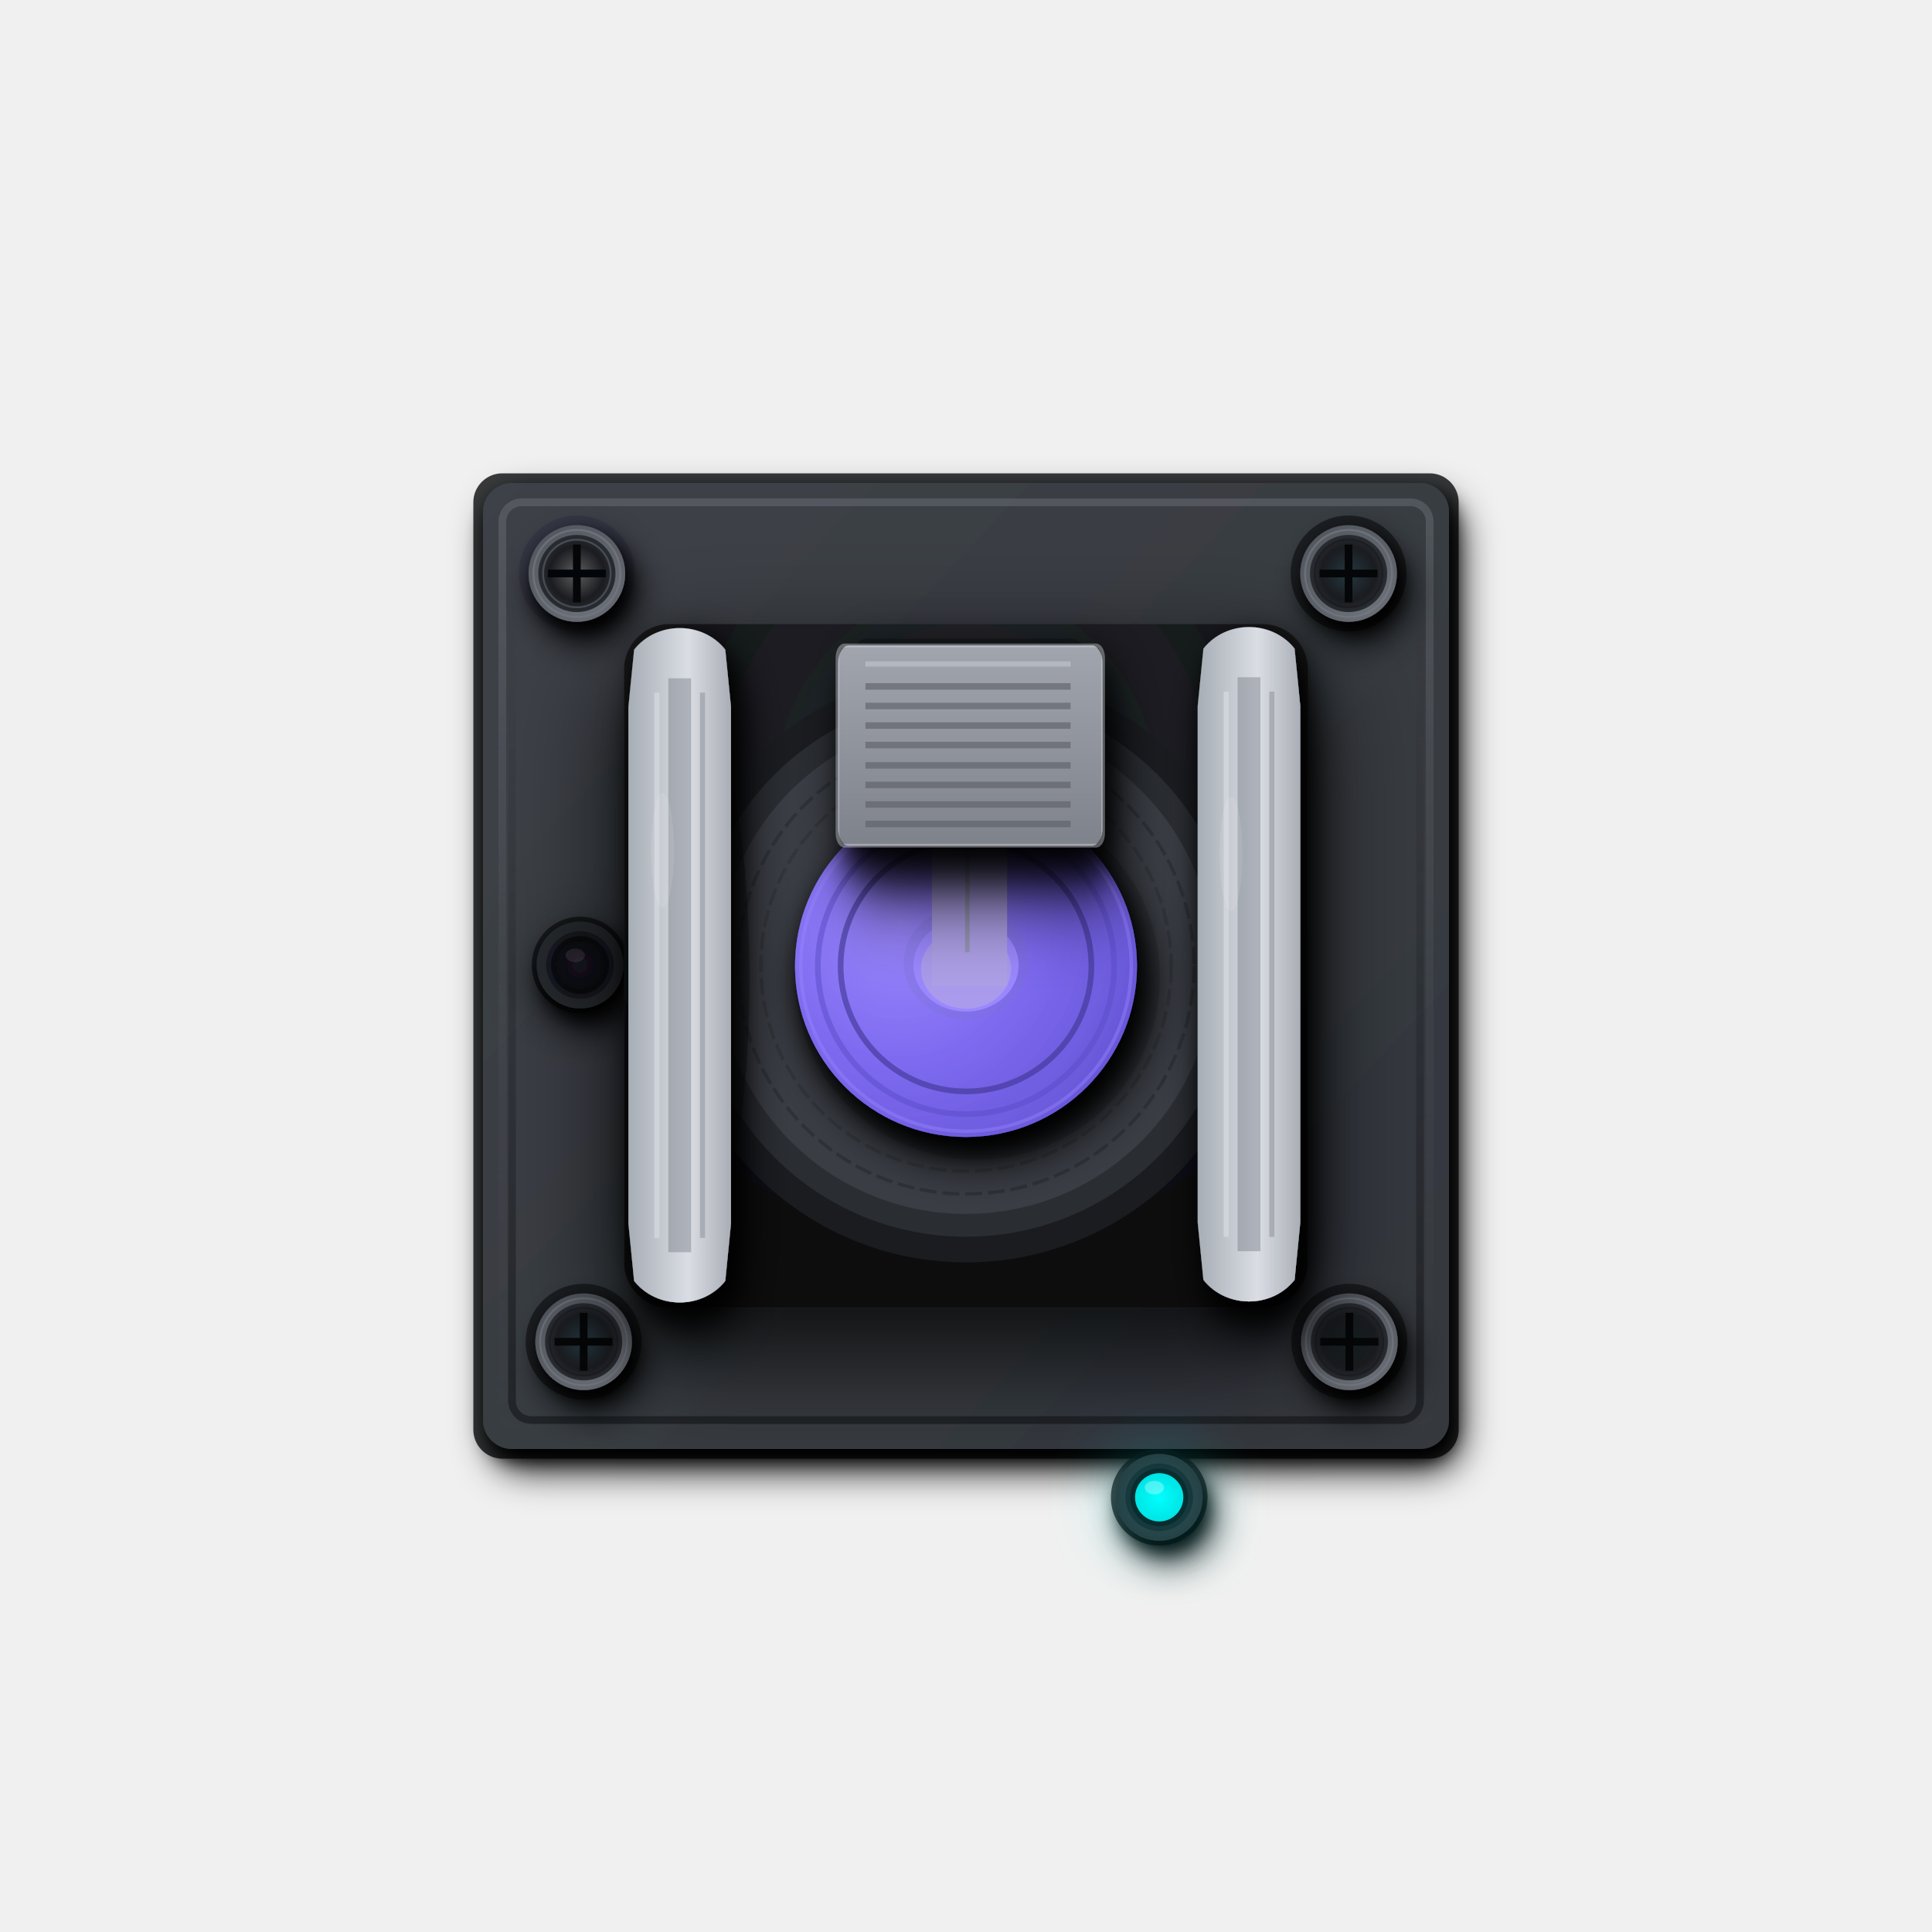
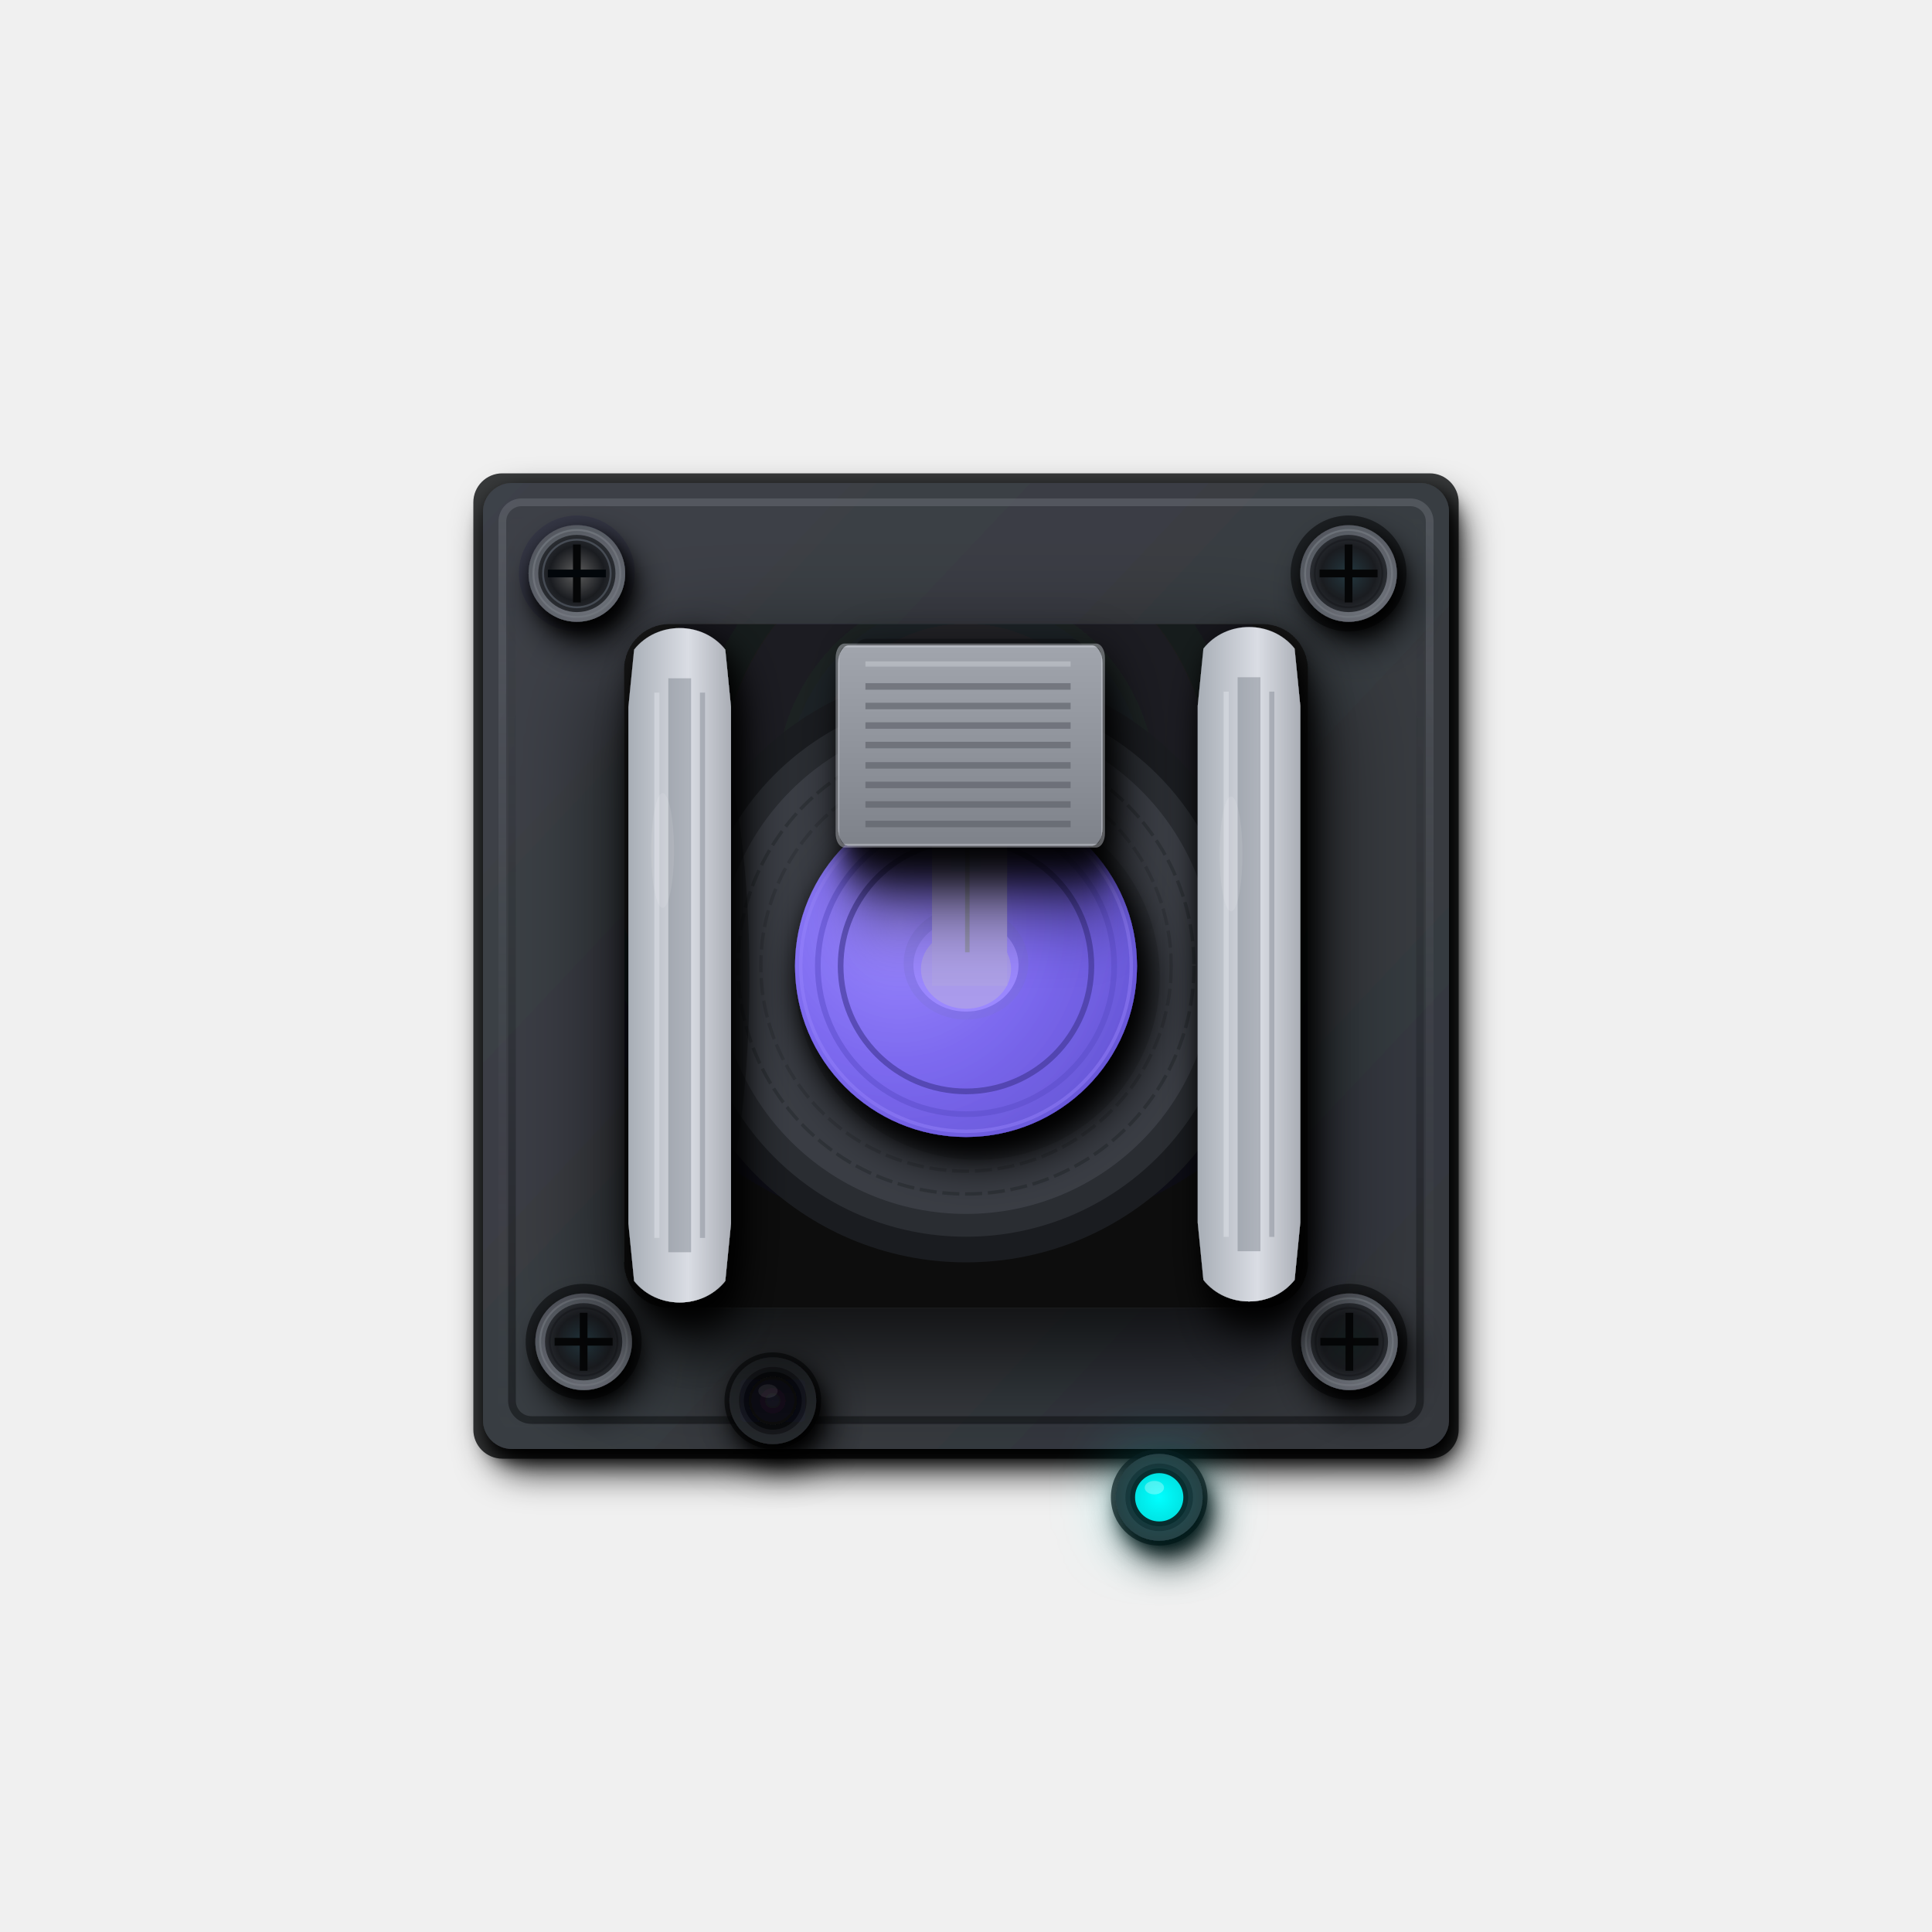
<svg xmlns="http://www.w3.org/2000/svg" xmlns:xlink="http://www.w3.org/1999/xlink" width="200" height="200" viewBox="0 0 200 200" version="1.1" id="svg106">
  <defs id="defs48">
    <radialGradient id="radialGradient112">
      <stop offset="0" style="stop-color:#243840;stop-opacity:1;" id="stop110" />
      <stop offset="70%" style="stop-color:#1a1c20;stop-opacity:1" id="stop111" />
      <stop offset="100%" style="stop-color:#2a2d32;stop-opacity:1" id="stop112" />
    </radialGradient>
    <linearGradient id="plateGradient" x1="-30.89" y1="-29.135" x2="253.988" y2="255.743" gradientTransform="matrix(0.9711755,0,0,1.02968,30,30)" gradientUnits="userSpaceOnUse">
      <stop offset="0%" style="stop-color:#4a4e56;stop-opacity:1" id="stop1" />
      <stop offset="30%" style="stop-color:#3d4147;stop-opacity:1" id="stop2" />
      <stop offset="70%" style="stop-color:#32353b;stop-opacity:1" id="stop3" />
      <stop offset="100%" style="stop-color:#25282d;stop-opacity:1" id="stop4" />
    </linearGradient>
    <linearGradient id="bevelHighlight" x1="51.6" y1="51.6" x2="51.6" y2="148.4" gradientUnits="userSpaceOnUse" gradientTransform="translate(30,30)">
      <stop offset="0%" style="stop-color:#6a6e76;stop-opacity:1" id="stop5" />
      <stop offset="50%" style="stop-color:#5a5e66;stop-opacity:0.5" id="stop6" />
      <stop offset="100%" style="stop-color:#4a4e56;stop-opacity:0" id="stop7" />
    </linearGradient>
    <linearGradient id="bevelShadow" x1="52.6" y1="147.4" x2="52.6" y2="52.6" gradientUnits="userSpaceOnUse" gradientTransform="translate(30,30)">
      <stop offset="0%" style="stop-color:#0a0c0e;stop-opacity:1" id="stop8" />
      <stop offset="50%" style="stop-color:#1a1c20;stop-opacity:0.5" id="stop9" />
      <stop offset="100%" style="stop-color:#2a2d32;stop-opacity:0" id="stop10" />
    </linearGradient>
    <radialGradient id="screwGradient">
      <stop offset="0%" style="stop-color:#7a7e86;stop-opacity:1" id="stop11" />
      <stop offset="40%" style="stop-color:#5a5e66;stop-opacity:1" id="stop12" />
      <stop offset="80%" style="stop-color:#3a3d44;stop-opacity:1" id="stop13" />
      <stop offset="100%" style="stop-color:#2a2d32;stop-opacity:1" id="stop14" />
    </radialGradient>
    <radialGradient id="screwRecess">
      <stop offset="0" style="stop-color:#5f5f5f;stop-opacity:1;" id="stop15" />
      <stop offset="70%" style="stop-color:#1a1c20;stop-opacity:1" id="stop16" />
      <stop offset="100%" style="stop-color:#2a2d32;stop-opacity:1" id="stop17" />
    </radialGradient>
    <radialGradient id="purpleButton" cx="-5.972" cy="-3.69" gradientTransform="matrix(0.9711755,0,0,1.02968,130,138)" fx="-5.972" fy="-3.69" r="42.732" gradientUnits="userSpaceOnUse">
      <stop offset="0%" style="stop-color:#9b88ff;stop-opacity:1" id="stop18" />
      <stop offset="30%" style="stop-color:#7b68ee;stop-opacity:1" id="stop19" />
      <stop offset="70%" style="stop-color:#5a4bc7;stop-opacity:1" id="stop20" />
      <stop offset="100%" style="stop-color:#3d3490;stop-opacity:1" id="stop21" />
    </radialGradient>
    <linearGradient id="flatMetalGradient" x1="-17.959" y1="9.845" x2="-17.959" y2="48.065" gradientTransform="matrix(1.447743,0,0,0.6907304,100,108)" gradientUnits="userSpaceOnUse">
      <stop offset="0%" style="stop-color:#cacdd4;stop-opacity:1" id="stop22" />
      <stop offset="20%" style="stop-color:#a8acb4;stop-opacity:1" id="stop23" />
      <stop offset="50%" style="stop-color:#8a8e96;stop-opacity:1" id="stop24" />
      <stop offset="80%" style="stop-color:#6a6e76;stop-opacity:1" id="stop25" />
      <stop offset="100%" style="stop-color:#5a5e66;stop-opacity:1" id="stop26" />
    </linearGradient>
    <linearGradient id="guardGradient" x1="0" y1="0" x2="1" y2="0">
      <stop offset="0%" style="stop-color:#5a5e66;stop-opacity:1" id="stop27" />
      <stop offset="15%" style="stop-color:#7a7e86;stop-opacity:1" id="stop28" />
      <stop offset="30%" style="stop-color:#aab0b8;stop-opacity:1" id="stop29" />
      <stop offset="50%" style="stop-color:#dadde4;stop-opacity:1" id="stop30" />
      <stop offset="70%" style="stop-color:#9a9ea6;stop-opacity:1" id="stop31" />
      <stop offset="85%" style="stop-color:#6a6e76;stop-opacity:1" id="stop32" />
      <stop offset="100%" style="stop-color:#4a4e56;stop-opacity:1" id="stop33" />
    </linearGradient>
    <radialGradient id="ledOff" cx="0" cy="0" fx="0" fy="0" r="2.5" gradientUnits="userSpaceOnUse">
      <stop offset="0%" style="stop-color:#1a1525;stop-opacity:1" id="stop34" />
      <stop offset="100%" style="stop-color:#0a0a0f;stop-opacity:1" id="stop35" />
    </radialGradient>
    <radialGradient id="ledPurpleOn" cx="5.9604645e-07" cy="5.9604645e-07" fx="5.9604645e-07" fy="5.9604645e-07" r="12.1" gradientUnits="userSpaceOnUse">
      <stop offset="0%" style="stop-color:#9b88ff;stop-opacity:1" id="stop36" />
      <stop offset="40%" style="stop-color:#7b68ee;stop-opacity:1" id="stop37" />
      <stop offset="100%" style="stop-color:#5a4bc7;stop-opacity:1" id="stop38" />
    </radialGradient>
    <radialGradient id="ledTealOn" cx="5.9604645e-07" cy="5.9604645e-07" fx="5.9604645e-07" fy="5.9604645e-07" r="12.1" gradientUnits="userSpaceOnUse">
      <stop offset="0%" style="stop-color:#00ffff;stop-opacity:1" id="stop36t" />
      <stop offset="40%" style="stop-color:#00cccc;stop-opacity:1" id="stop37t" />
      <stop offset="100%" style="stop-color:#009999;stop-opacity:1" id="stop38t" />
    </radialGradient>
    <radialGradient id="recessGradient" cx="-9.1510952e-07" cy="-15.241" gradientTransform="matrix(0.9770084,0,0,1.023533,130,138)" fx="-9.1510952e-07" fy="-15.241" r="42.988" gradientUnits="userSpaceOnUse">
      <stop offset="0%" style="stop-color:#2a2d32;stop-opacity:1" id="stop39" />
      <stop offset="50%" style="stop-color:#1a1c20;stop-opacity:1" id="stop40" />
      <stop offset="100%" style="stop-color:#0a0c0e;stop-opacity:1" id="stop41" />
    </radialGradient>
    <filter id="multiShadow" x="-0.8" y="-0.8" width="2.767" height="2.933">
      <feGaussianBlur in="SourceAlpha" stdDeviation="1" id="feGaussianBlur41" />
      <feOffset dx="0.5" dy="1" result="shadow1" id="feOffset41" />
      <feGaussianBlur in="SourceAlpha" stdDeviation="2" id="feGaussianBlur42" />
      <feOffset dx="1" dy="2" result="shadow2" id="feOffset42" />
      <feComponentTransfer in="shadow2" id="feComponentTransfer42">
        <feFuncA type="linear" slope="0.3" id="feFuncA42" />
      </feComponentTransfer>
      <feMerge id="feMerge44">
        <feMergeNode in="shadow2" id="feMergeNode42" />
        <feMergeNode in="shadow1" id="feMergeNode43" />
        <feMergeNode in="SourceGraphic" id="feMergeNode44" />
      </feMerge>
    </filter>
    <filter id="deepRecess" x="-0.2" y="-0.2" width="1.4" height="1.467">
      <feGaussianBlur in="SourceAlpha" stdDeviation="5" id="feGaussianBlur44" />
      <feOffset dx="0" dy="4" id="feOffset44" />
      <feComposite operator="out" in2="SourceAlpha" id="feComposite44" />
      <feColorMatrix values="0 0 0 0 0 0 0 0 0 0 0 0 0 0 0 0 0 0 0.8 0" id="feColorMatrix44" />
      <feBlend mode="normal" in2="SourceGraphic" id="feBlend44" />
    </filter>
    <filter id="textEmboss" x="-0.017" y="-0.18" width="1.033" height="1.435">
      <feGaussianBlur in="SourceAlpha" stdDeviation="0.5" id="feGaussianBlur45" />
      <feOffset dx="0" dy="0.5" result="offsetblur" id="feOffset45" />
      <feFlood flood-color="#000000" flood-opacity="0.6" id="feFlood45" />
      <feComposite in2="offsetblur" operator="in" id="feComposite45" />
      <feMerge id="feMerge46">
        <feMergeNode id="feMergeNode45" />
        <feMergeNode in="SourceGraphic" id="feMergeNode46" />
      </feMerge>
    </filter>
    <filter id="ledGlow" x="-1.92" y="-1.92" width="4.84" height="4.84">
      <feGaussianBlur stdDeviation="4" result="coloredBlur" id="feGaussianBlur46" />
      <feMerge id="feMerge48">
        <feMergeNode in="coloredBlur" id="feMergeNode47" />
        <feMergeNode in="SourceGraphic" id="feMergeNode48" />
      </feMerge>
    </filter>
    <linearGradient xlink:href="#guardGradient" id="linearGradient106" x1="-27.531" y1="-25.966" x2="31.06" y2="-25.966" gradientTransform="matrix(0.4249815,0,0,2.353044,75,108)" gradientUnits="userSpaceOnUse" />
    <radialGradient id="screwGradient-8" gradientTransform="scale(0.9722425,1.02855)" cx="0.771" cy="1.458" fx="0.771" fy="1.458" r="13.32" gradientUnits="userSpaceOnUse">
      <stop offset="0%" style="stop-color:#7a7e86;stop-opacity:1" id="stop11-5" />
      <stop offset="40%" style="stop-color:#5a5e66;stop-opacity:1" id="stop12-8" />
      <stop offset="80%" style="stop-color:#3a3d44;stop-opacity:1" id="stop13-9" />
      <stop offset="100%" style="stop-color:#2a2d32;stop-opacity:1" id="stop14-6" />
    </radialGradient>
    <filter id="multiShadow-0" x="-0.72" y="-0.72" width="2.59" height="2.74">
      <feGaussianBlur in="SourceAlpha" stdDeviation="1" id="feGaussianBlur41-4" />
      <feOffset dx="0.5" dy="1" result="shadow1" id="feOffset41-2" />
      <feGaussianBlur in="SourceAlpha" stdDeviation="2" id="feGaussianBlur42-3" />
      <feOffset dx="1" dy="2" result="shadow2" id="feOffset42-3" />
      <feComponentTransfer in="shadow2" id="feComponentTransfer42-7">
        <feFuncA type="linear" slope="0.3" id="feFuncA42-0" />
      </feComponentTransfer>
      <feMerge id="feMerge44-0">
        <feMergeNode in="shadow2" id="feMergeNode42-1" />
        <feMergeNode in="shadow1" id="feMergeNode43-0" />
        <feMergeNode in="SourceGraphic" id="feMergeNode44-3" />
      </feMerge>
    </filter>
    <radialGradient id="screwRecess-0" cx="0" cy="0" fx="0" fy="0" r="4" gradientUnits="userSpaceOnUse">
      <stop offset="0" style="stop-color:#243840;stop-opacity:1;" id="stop15-0" />
      <stop offset="70%" style="stop-color:#1a1c20;stop-opacity:1" id="stop16-3" />
      <stop offset="100%" style="stop-color:#2a2d32;stop-opacity:1" id="stop17-8" />
    </radialGradient>
    <radialGradient id="screwGradient-8-9" gradientTransform="scale(0.9722425,1.02855)" cx="0.771" cy="1.458" fx="0.771" fy="1.458" r="13.32" gradientUnits="userSpaceOnUse">
      <stop offset="0%" style="stop-color:#7a7e86;stop-opacity:1" id="stop11-5-3" />
      <stop offset="40%" style="stop-color:#5a5e66;stop-opacity:1" id="stop12-8-0" />
      <stop offset="80%" style="stop-color:#3a3d44;stop-opacity:1" id="stop13-9-0" />
      <stop offset="100%" style="stop-color:#2a2d32;stop-opacity:1" id="stop14-6-3" />
    </radialGradient>
    <filter id="multiShadow-0-0" x="-0.72" y="-0.72" width="2.59" height="2.74">
      <feGaussianBlur in="SourceAlpha" stdDeviation="1" id="feGaussianBlur41-4-1" />
      <feOffset dx="0.5" dy="1" result="shadow1" id="feOffset41-2-9" />
      <feGaussianBlur in="SourceAlpha" stdDeviation="2" id="feGaussianBlur42-3-8" />
      <feOffset dx="1" dy="2" result="shadow2" id="feOffset42-3-6" />
      <feComponentTransfer in="shadow2" id="feComponentTransfer42-7-9">
        <feFuncA type="linear" slope="0.3" id="feFuncA42-0-0" />
      </feComponentTransfer>
      <feMerge id="feMerge44-0-1">
        <feMergeNode in="shadow2" id="feMergeNode42-1-6" />
        <feMergeNode in="shadow1" id="feMergeNode43-0-4" />
        <feMergeNode in="SourceGraphic" id="feMergeNode44-3-4" />
      </feMerge>
    </filter>
    <radialGradient id="screwRecess-0-8" cx="0" cy="0" fx="0" fy="0" r="4" gradientUnits="userSpaceOnUse">
      <stop offset="0" style="stop-color:#152020;stop-opacity:1;" id="stop15-0-6" />
      <stop offset="70%" style="stop-color:#1a1c20;stop-opacity:1" id="stop16-3-1" />
      <stop offset="100%" style="stop-color:#2a2d32;stop-opacity:1" id="stop17-8-4" />
    </radialGradient>
    <radialGradient xlink:href="#screwGradient" id="radialGradient107" gradientTransform="scale(0.9711755,1.02968)" cx="0.858" cy="1.619" fx="0.858" fy="1.619" r="14.244" gradientUnits="userSpaceOnUse" />
    <radialGradient xlink:href="#screwRecess" id="radialGradient108" cx="0" cy="0" fx="0" fy="0" r="4" gradientUnits="userSpaceOnUse" />
    <radialGradient xlink:href="#screwGradient" id="radialGradient109" gradientTransform="scale(0.9711755,1.02968)" cx="0.858" cy="1.619" fx="0.858" fy="1.619" r="14.244" gradientUnits="userSpaceOnUse" />
    <radialGradient xlink:href="#radialGradient112" id="radialGradient110" cx="0" cy="0" fx="0" fy="0" r="4" gradientUnits="userSpaceOnUse" />
    <filter id="multiShadow-5" x="-0.8" y="-0.153" width="2.767" height="1.37">
      <feGaussianBlur in="SourceAlpha" stdDeviation="1" id="feGaussianBlur41-5" />
      <feOffset dx="0.5" dy="1" result="shadow1" id="feOffset41-1" />
      <feGaussianBlur in="SourceAlpha" stdDeviation="2" id="feGaussianBlur42-1" />
      <feOffset dx="1" dy="2" result="shadow2" id="feOffset42-2" />
      <feComponentTransfer in="shadow2" id="feComponentTransfer42-2">
        <feFuncA type="linear" slope="0.3" id="feFuncA42-9" />
      </feComponentTransfer>
      <feMerge id="feMerge44-4">
        <feMergeNode in="shadow2" id="feMergeNode42-3" />
        <feMergeNode in="shadow1" id="feMergeNode43-4" />
        <feMergeNode in="SourceGraphic" id="feMergeNode44-1" />
      </feMerge>
    </filter>
    <linearGradient xlink:href="#guardGradient" id="linearGradient110" gradientUnits="userSpaceOnUse" gradientTransform="matrix(0.4249815,0,0,2.353044,75,108)" x1="-27.531" y1="-25.966" x2="31.06" y2="-25.966" />
  </defs>
  <g id="alignFrame" transform="translate(-30,-30)">
    <rect x="79" y="79" width="102" height="102" rx="3" ry="3" fill="#0a0c0e" opacity="0.8" id="rect48" />
    <rect x="80" y="80" width="100" height="100" rx="3" ry="3" fill="url(#plateGradient)" filter="url(#multiShadow)" id="rect49" style="fill:url(#plateGradient)" />
    <rect x="82" y="82" width="96" height="96" rx="2" ry="2" fill="none" stroke="url(#bevelHighlight)" stroke-width="0.8" opacity="0.5" id="rect50" style="stroke:url(#bevelHighlight)" />
    <rect x="83" y="83" width="94" height="94" rx="2" ry="2" fill="none" stroke="url(#bevelShadow)" stroke-width="0.8" opacity="0.5" id="rect51" style="stroke:url(#bevelShadow)" />
    <g transform="translate(89.71667,89.36667)" id="g55">
      <circle r="6" fill="#0a0c0e" opacity="0.6" id="circle51" cx="0" cy="0" style="display:inline;fill:#313145;fill-opacity:1" />
      <circle r="5" fill="url(#screwGradient)" filter="url(#multiShadow)" id="circle52" style="display:inline;fill:url(#radialGradient107)" cx="0" cy="0" />
      <circle r="4" fill="url(#screwRecess)" id="circle53" style="display:inline;fill:url(#radialGradient108)" cx="0" cy="0" />
      <rect x="-0.4" y="-3" width="0.8" height="6" fill="#050607" id="rect53" />
      <rect x="-3" y="-0.4" width="6" height="0.8" fill="#050607" id="rect54" style="display:inline;fill:#02060a;fill-opacity:1" />
      <circle r="4.5" fill="none" stroke="#7a7e86" stroke-width="0.2" opacity="0.6" id="circle54" cx="0" cy="0" style="display:inline" />
      <circle r="3.5" fill="none" stroke="#1a1c20" stroke-width="0.2" opacity="0.8" id="circle55" cx="0" cy="0" style="display:inline;stroke:#4f555f;stroke-opacity:1" />
    </g>
    <g transform="translate(90.41667,168.9)" id="g55-6">
      <circle r="6" fill="#0a0c0e" opacity="0.6" id="circle51-0" cx="0" cy="0" />
      <circle r="5" fill="url(#screwGradient)" filter="url(#multiShadow)" id="circle52-4" cx="0" cy="0" style="display:inline;fill:url(#screwGradient-8);filter:url(#multiShadow-0)" />
      <circle r="4" fill="url(#screwRecess)" id="circle53-0" cx="0" cy="0" style="display:inline;fill:url(#screwRecess-0)" />
      <rect x="-0.4" y="-3" width="0.8" height="6" fill="#050607" id="rect53-9" style="display:inline" />
      <rect x="-3" y="-0.4" width="6" height="0.8" fill="#050607" id="rect54-2" />
      <circle r="4.5" fill="none" stroke="#7a7e86" stroke-width="0.2" opacity="0.6" id="circle54-4" cx="0" cy="0" />
      <circle r="3.5" fill="none" stroke="#1a1c20" stroke-width="0.2" opacity="0.8" id="circle55-9" cx="0" cy="0" />
    </g>
    <g transform="translate(169.6868,168.9)" id="g55-6-8">
      <circle r="6" fill="#0a0c0e" opacity="0.6" id="circle51-0-1" cx="0" cy="0" />
      <circle r="5" fill="url(#screwGradient)" filter="url(#multiShadow)" id="circle52-4-0" cx="0" cy="0" style="fill:url(#screwGradient-8-9);filter:url(#multiShadow-0-0)" />
      <circle r="4" fill="url(#screwRecess)" id="circle53-0-3" cx="0" cy="0" style="display:inline;fill:url(#screwRecess-0-8)" />
      <rect x="-0.4" y="-3" width="0.8" height="6" fill="#050607" id="rect53-9-1" />
      <rect x="-3" y="-0.4" width="6" height="0.8" fill="#050607" id="rect54-2-1" />
      <circle r="4.5" fill="none" stroke="#7a7e86" stroke-width="0.2" opacity="0.6" id="circle54-4-5" cx="0" cy="0" />
      <circle r="3.5" fill="none" stroke="#1a1c20" stroke-width="0.2" opacity="0.8" id="circle55-9-0" cx="0" cy="0" />
    </g>
    <g transform="translate(169.6035,89.36667)" id="g60" style="display:inline">
      <circle r="6" fill="#0a0c0e" opacity="0.6" id="circle56" cx="0" cy="0" />
      <circle r="5" fill="url(#screwGradient)" filter="url(#multiShadow)" id="circle57" style="fill:url(#radialGradient109)" cx="0" cy="0" />
      <circle r="4" fill="url(#screwRecess)" id="circle58" style="display:inline;fill:url(#radialGradient110)" cx="0" cy="0" />
      <rect x="-0.4" y="-3" width="0.8" height="6" fill="#050607" id="rect58" />
      <rect x="-3" y="-0.4" width="6" height="0.8" fill="#050607" id="rect59" />
      <circle r="4.5" fill="none" stroke="#7a7e86" stroke-width="0.2" opacity="0.6" id="circle59" cx="0" cy="0" style="display:inline" />
      <circle r="3.5" fill="none" stroke="#1a1c20" stroke-width="0.2" opacity="0.8" id="circle60" cx="0" cy="0" style="display:inline" />
    </g>
    <text x="130" y="114" font-family="Arial, sans-serif" font-size="7px" font-weight="400" letter-spacing="0.3" text-anchor="middle" fill="#7a7e86" id="text71">FIELD 1</text>
-     <g transform="translate(90.05,129.9)" id="g75">
+     <g transform="translate(110,175)" id="g75">
      <circle r="5" fill="#0a0c0e" opacity="0.7" id="circle71" cx="0" cy="0" />
      <circle r="4.5" fill="#2a2d32" filter="url(#multiShadow)" id="circle72" cx="0" cy="0" />
      <circle r="3.5" fill="#1a1c20" id="circle73" cx="0" cy="0" />
      <circle r="3" fill="#0a0c0e" id="circle74" cx="0" cy="0" />
      <circle r="2.5" fill="url(#ledOff)" filter="url(#ledGlow)" id="circle75" style="fill:url(#ledOff)" cx="0" cy="0" />
      <ellipse cx="-0.5" cy="-1" rx="1" ry="0.7" fill="#ffffff" opacity="0.1" id="ellipse75" />
    </g>
    <g transform="translate(150,185)" id="g80" style="display:inline">
      <circle r="5" fill="#0a0c0e" opacity="0.7" id="circle76" cx="0" cy="0" />
      <circle r="4.5" fill="#2a2d32" filter="url(#multiShadow)" id="circle77" cx="0" cy="0" />
      <circle r="3.5" fill="#1a1c20" id="circle78" cx="0" cy="0" />
      <circle r="3" fill="#0a0c0e" id="circle79" cx="0" cy="0" />
      <circle r="2.5" fill="url(#ledTealOn)" filter="url(#ledGlow)" id="circle80" style="fill:url(#ledTealOn)" cx="0" cy="0" />
      <ellipse cx="-0.5" cy="-1" rx="1" ry="0.7" fill="#ffffff" opacity="0.3" id="ellipse80" />
    </g>
    <g id="assemblyScaleOn" transform="translate(130,130) scale(1.18) translate(-130,-130) translate(0,-8)">
      <rect x="100" y="108" width="60" height="60" rx="4" ry="4" fill="url(#recessGradient)" filter="url(#deepRecess)" id="rect81" style="fill:url(#recessGradient)" />
      <circle r="26" fill="#1a1c20" id="circle81" cx="130" cy="138" style="display:inline" />
      <circle r="24" fill="#2a2d32" stroke="#1a1c20" stroke-width="0.5" id="circle82" cx="130" cy="138" style="display:inline" />
      <circle r="22" fill="#3a3d44" stroke="#2a2d32" stroke-width="0.5" id="circle83" cx="130" cy="138" style="display:inline" />
      <circle r="20" fill="none" stroke="#2a2d32" stroke-width="0.3" stroke-dasharray="1.5, 0.5" opacity="0.7" id="circle84" cx="130" cy="138" style="display:inline" />
      <circle r="18" fill="none" stroke="#2a2d32" stroke-width="0.3" stroke-dasharray="1.5, 0.5" opacity="0.5" id="circle85" cx="130" cy="138" style="display:inline" />
      <circle r="16" fill="#2a2d32" opacity="0.5" id="circle86" cx="131" cy="139" style="display:inline" />
      <circle r="15" fill="url(#purpleButton)" filter="url(#multiShadow)" id="circle87" style="display:inline;fill:url(#purpleButton)" cx="130" cy="138" />
      <circle r="14.5" fill="none" stroke="#9b88ff" stroke-width="0.3" opacity="0.4" id="circle88" cx="130" cy="138" />
      <ellipse fill="#050607" id="circle93-5" cx="130" cy="138" style="display:inline;fill:#9e91d2;fill-opacity:1;stroke-width:1.061" rx="3.491" ry="2.902" />
      <circle r="13" fill="none" stroke="#5a4bc7" stroke-width="0.5" opacity="0.5" id="circle89" cx="130" cy="138" style="display:inline" />
      <circle r="11" fill="none" stroke="#3d3490" stroke-width="0.5" opacity="0.6" id="circle90" cx="130" cy="138" style="display:inline" />
      <ellipse fill="#1a1c20" id="circle91" cx="130" cy="137.74" style="display:inline;opacity:0.264;fill:#7a72cd;fill-opacity:1;stroke-width:1.302" rx="5.467" ry="4.963" />
      <ellipse fill="#0a0c0e" id="circle92" cx="130" cy="137.936" style="display:inline;fill:#9b88ff;fill-opacity:1;stroke-width:1.237" rx="4.611" ry="4.062" />
      <ellipse fill="#050607" id="circle93" cx="130" cy="138.269" style="display:inline;fill:#aa9bec;fill-opacity:1;stroke-width:1.237" rx="3.952" ry="3.482" />
      <ellipse cx="106" cy="139" rx="5" ry="24" fill="#0a0c0e" opacity="0.4" id="ellipse93" style="display:inline" />
      <path d="m 79,86 c -2,-2 -6,-2 -8,0 l -0.5,4 v 36 l 0.5,4 c 2,2 6,2 8,0 l 0.5,-4 V 90 Z" fill="url(#guardGradient)" filter="url(#multiShadow)" id="path93" style="display:inline;fill:url(#linearGradient106)" transform="matrix(1,0,0,1.258824,29.88333,1.982351)" />
      <rect x="103.883" y="112.759" width="2" height="50.353" fill="#3a3d44" opacity="0.4" id="rect93" style="fill:#6c727d;fill-opacity:1;stroke-width:1.122" />
      <line x1="102.883" y1="114.018" x2="102.883" y2="161.853" stroke="#dadde4" stroke-width="0.449" opacity="0.6" id="line93" />
      <line x1="106.883" y1="114.018" x2="106.883" y2="161.853" stroke="#5a5e66" stroke-width="0.449" opacity="0.5" id="line94" style="stroke:#878d98;stroke-opacity:1" />
      <ellipse cx="103.383" cy="127.865" rx="1" ry="5.035" fill="#ffffff" opacity="0.1" id="ellipse94" style="display:inline;stroke-width:1.122" />
      <path d="m 79,86 c -2,-2 -6,-2 -8,0 l -0.5,4 v 36 l 0.5,4 c 2,2 6,2 8,0 l 0.5,-4 V 90 Z" fill="url(#guardGradient)" filter="url(#multiShadow)" id="path93-4" style="display:inline;fill:url(#linearGradient110);filter:url(#multiShadow-5)" transform="matrix(1,0,0,1.258824,79.82788,1.892973)" />
      <rect x="153.828" y="112.669" width="2" height="50.353" fill="#3a3d44" opacity="0.4" id="rect93-3" style="fill:#6c727d;fill-opacity:1;stroke-width:1.122" />
      <line x1="152.828" y1="113.928" x2="152.828" y2="161.764" stroke="#dadde4" stroke-width="0.449" opacity="0.6" id="line93-4" />
      <line x1="156.828" y1="113.928" x2="156.828" y2="161.764" stroke="#5a5e66" stroke-width="0.449" opacity="0.5" id="line94-3" style="stroke:#878d98;stroke-opacity:1" />
      <ellipse cx="153.25" cy="128.165" rx="1" ry="5.035" fill="#ffffff" opacity="0.1" id="ellipse94-1" style="display:inline;stroke-width:1.122" />
      <rect x="127.02" y="121.71" width="6.587" height="18.025" fill="#4a4e56" opacity="0.8" id="rect96" style="opacity:1;fill:#ada0e7;fill-opacity:1;stroke-width:1.681" />
      <rect x="128.683" y="113.481" width="2.635" height="16.25" fill="#6a6e76" id="rect97" style="fill:#a3a3e4;fill-opacity:1;stroke-width:1.237" />
      <rect x="129.919" y="122.87" width="0.395" height="13.928" fill="#8a8e96" opacity="0.6" id="rect98" style="stroke-width:1.237" />
      <rect x="120.269" y="109.291" width="20" height="8" rx="1" ry="1" fill="#0a0c0e" opacity="0.4" id="rect99" />
      <rect x="90" y="122" width="20" height="9" rx="0.8" ry="0.8" fill="url(#flatMetalGradient)" filter="url(#multiShadow)" id="rect100" style="display:inline;fill:url(#flatMetalGradient)" transform="matrix(1.159458,0,0,1.952153,14.43087,-128.2864)" />
      <rect x="118.726" y="109.876" width="23.301" height="17.569" rx="0.613" ry="1.098" fill="none" stroke="#dadde4" stroke-width="0.328" opacity="0.4" id="rect101" />
      <g opacity="0.6" id="g104" transform="matrix(1.125,0,0,1.142565,130.1767,102.1206)">
        <line x1="-8" y1="16" x2="8" y2="16" stroke="#5a5e66" stroke-width="0.5" id="line101" />
        <line x1="-8" y1="17.5" x2="8" y2="17.5" stroke="#5a5e66" stroke-width="0.5" id="line102" />
        <line x1="-8" y1="19" x2="8" y2="19" stroke="#5a5e66" stroke-width="0.5" id="line103" />
        <line x1="-8" y1="20.5" x2="8" y2="20.5" stroke="#5a5e66" stroke-width="0.5" id="line104" />
      </g>
      <g opacity="0.6" id="g104-2" transform="matrix(1.125,0,0,1.142565,130.1767,95.19508)">
        <line x1="-8" y1="16" x2="8" y2="16" stroke="#5a5e66" stroke-width="0.5" id="line101-5" />
        <line x1="-8" y1="17.5" x2="8" y2="17.5" stroke="#5a5e66" stroke-width="0.5" id="line102-6" />
        <line x1="-8" y1="19" x2="8" y2="19" stroke="#5a5e66" stroke-width="0.5" id="line103-7" />
        <line x1="-8" y1="20.5" x2="8" y2="20.5" stroke="#5a5e66" stroke-width="0.5" id="line104-2" />
      </g>
      <rect x="121.177" y="111.277" width="18" height="0.457" fill="#cacdd4" opacity="0.5" id="rect104" style="stroke-width:1.069" />
    </g>
  </g>
</svg>
